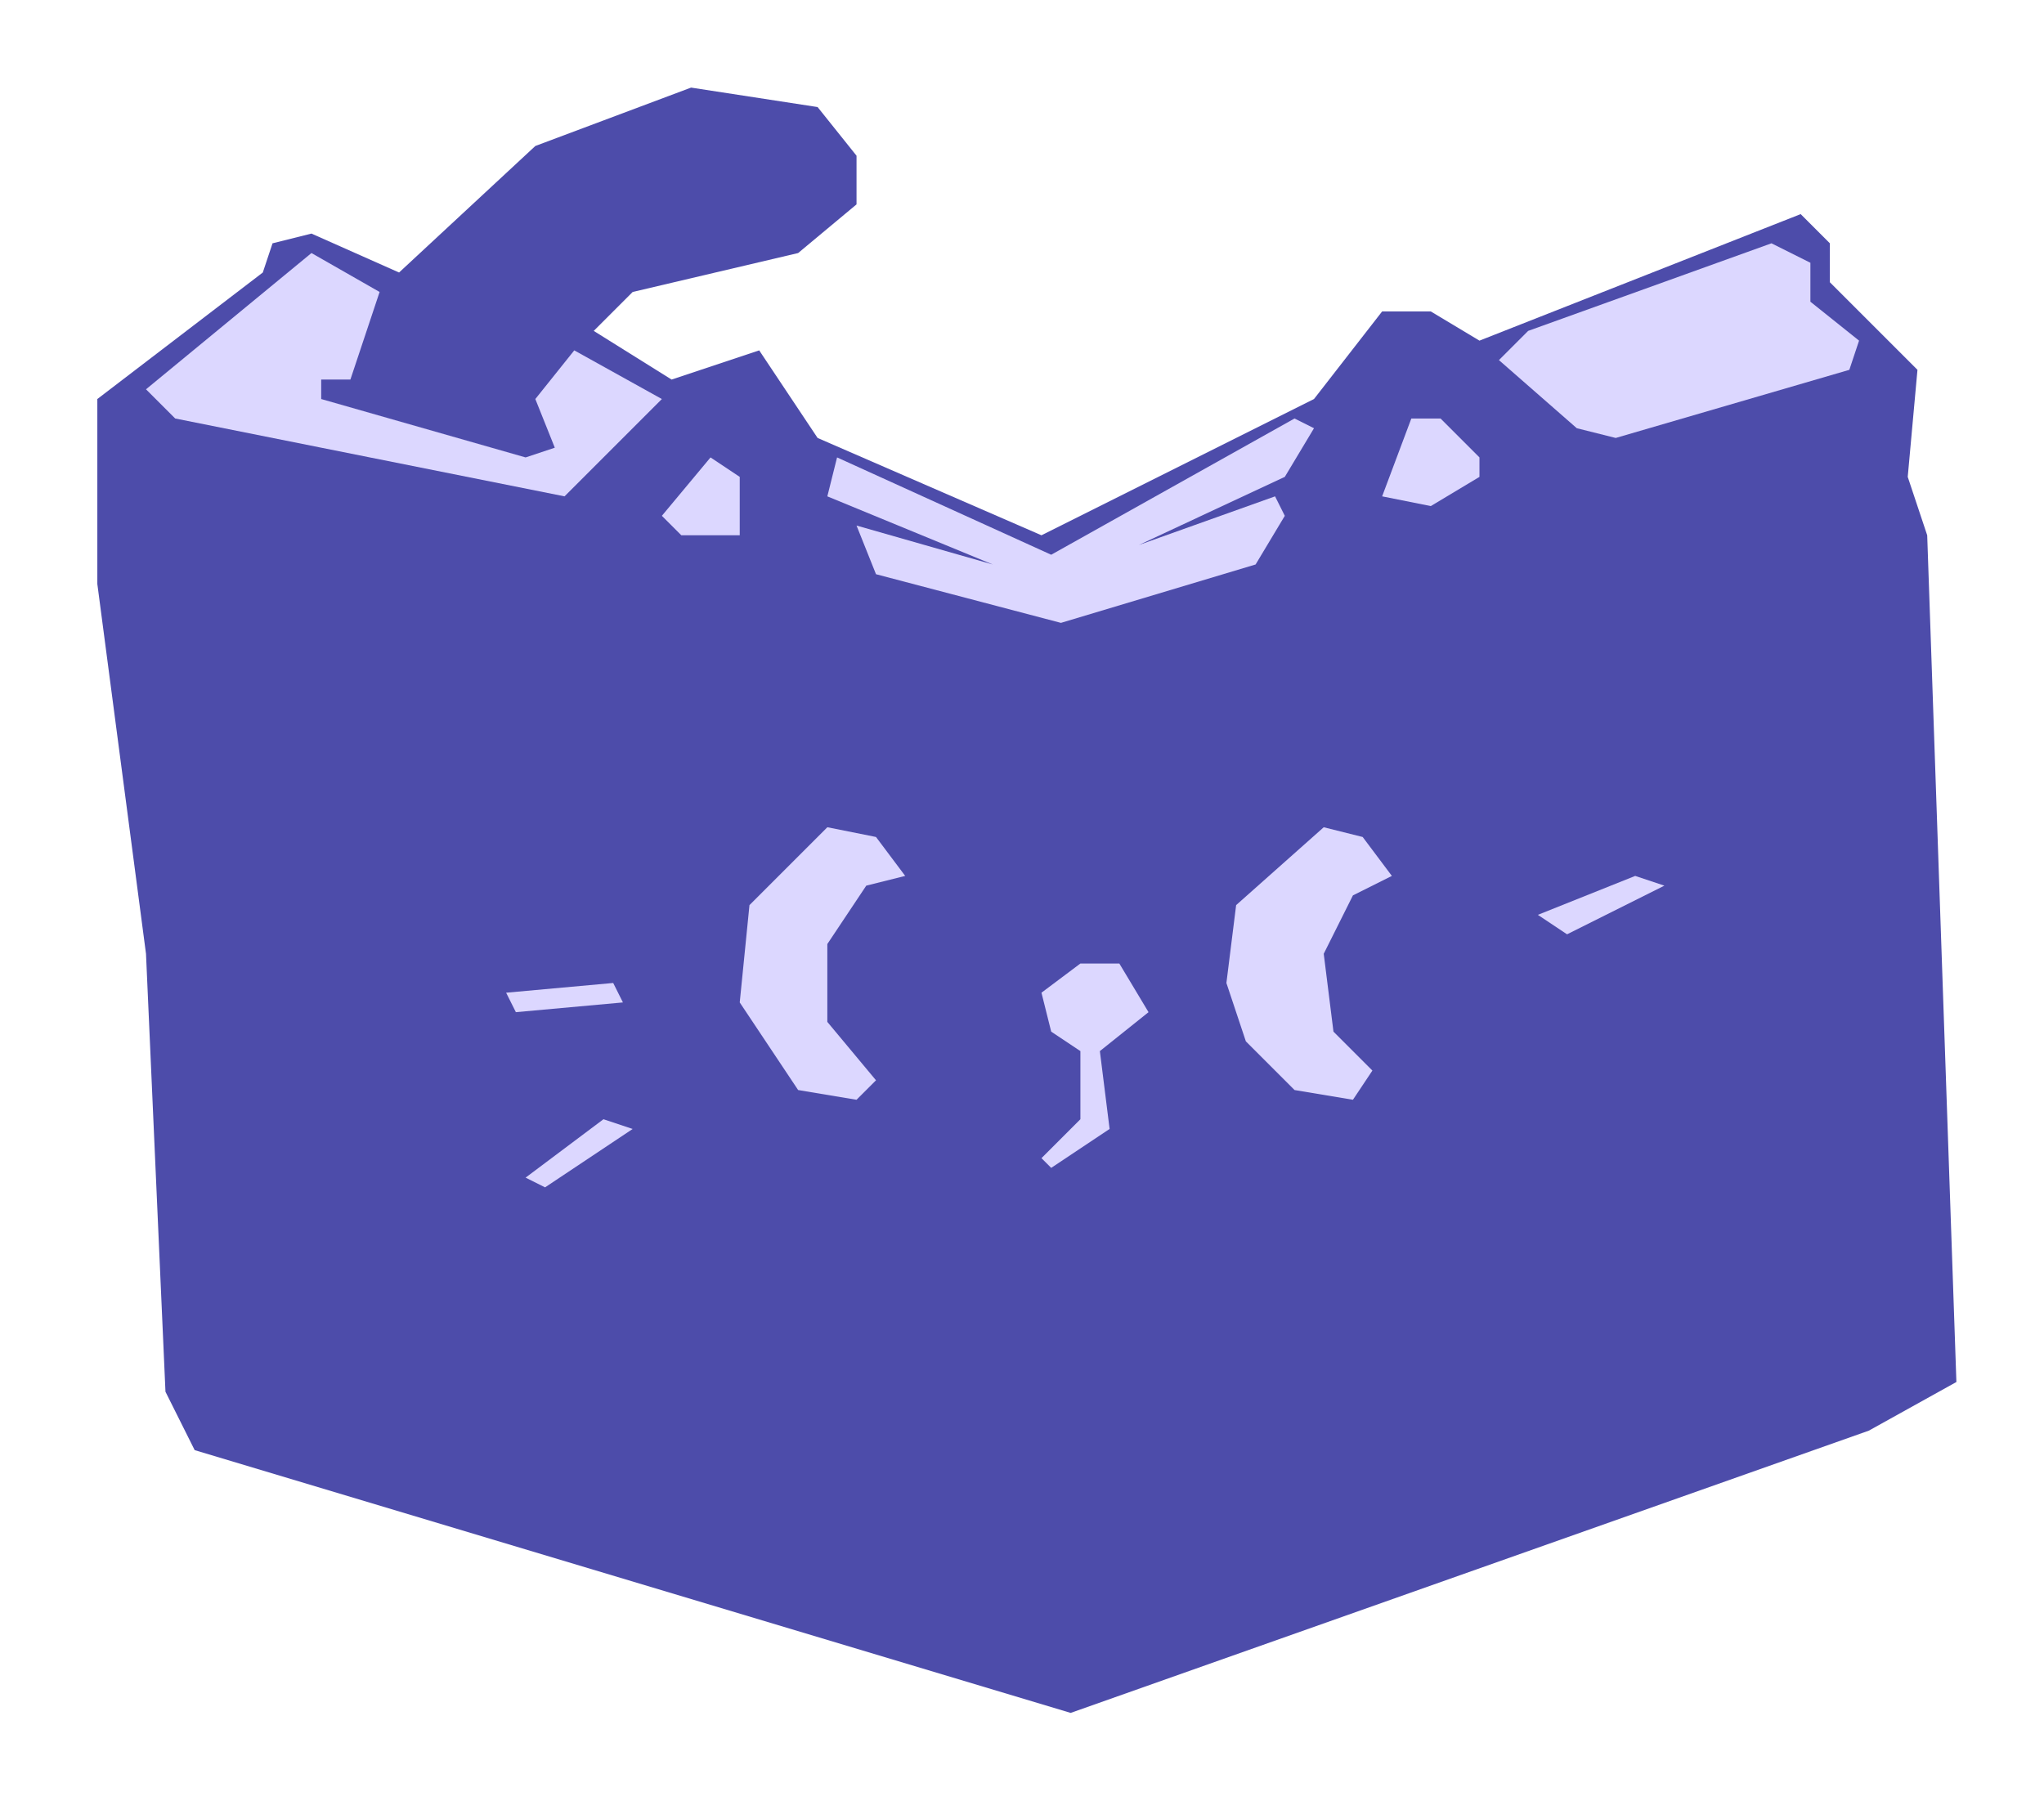
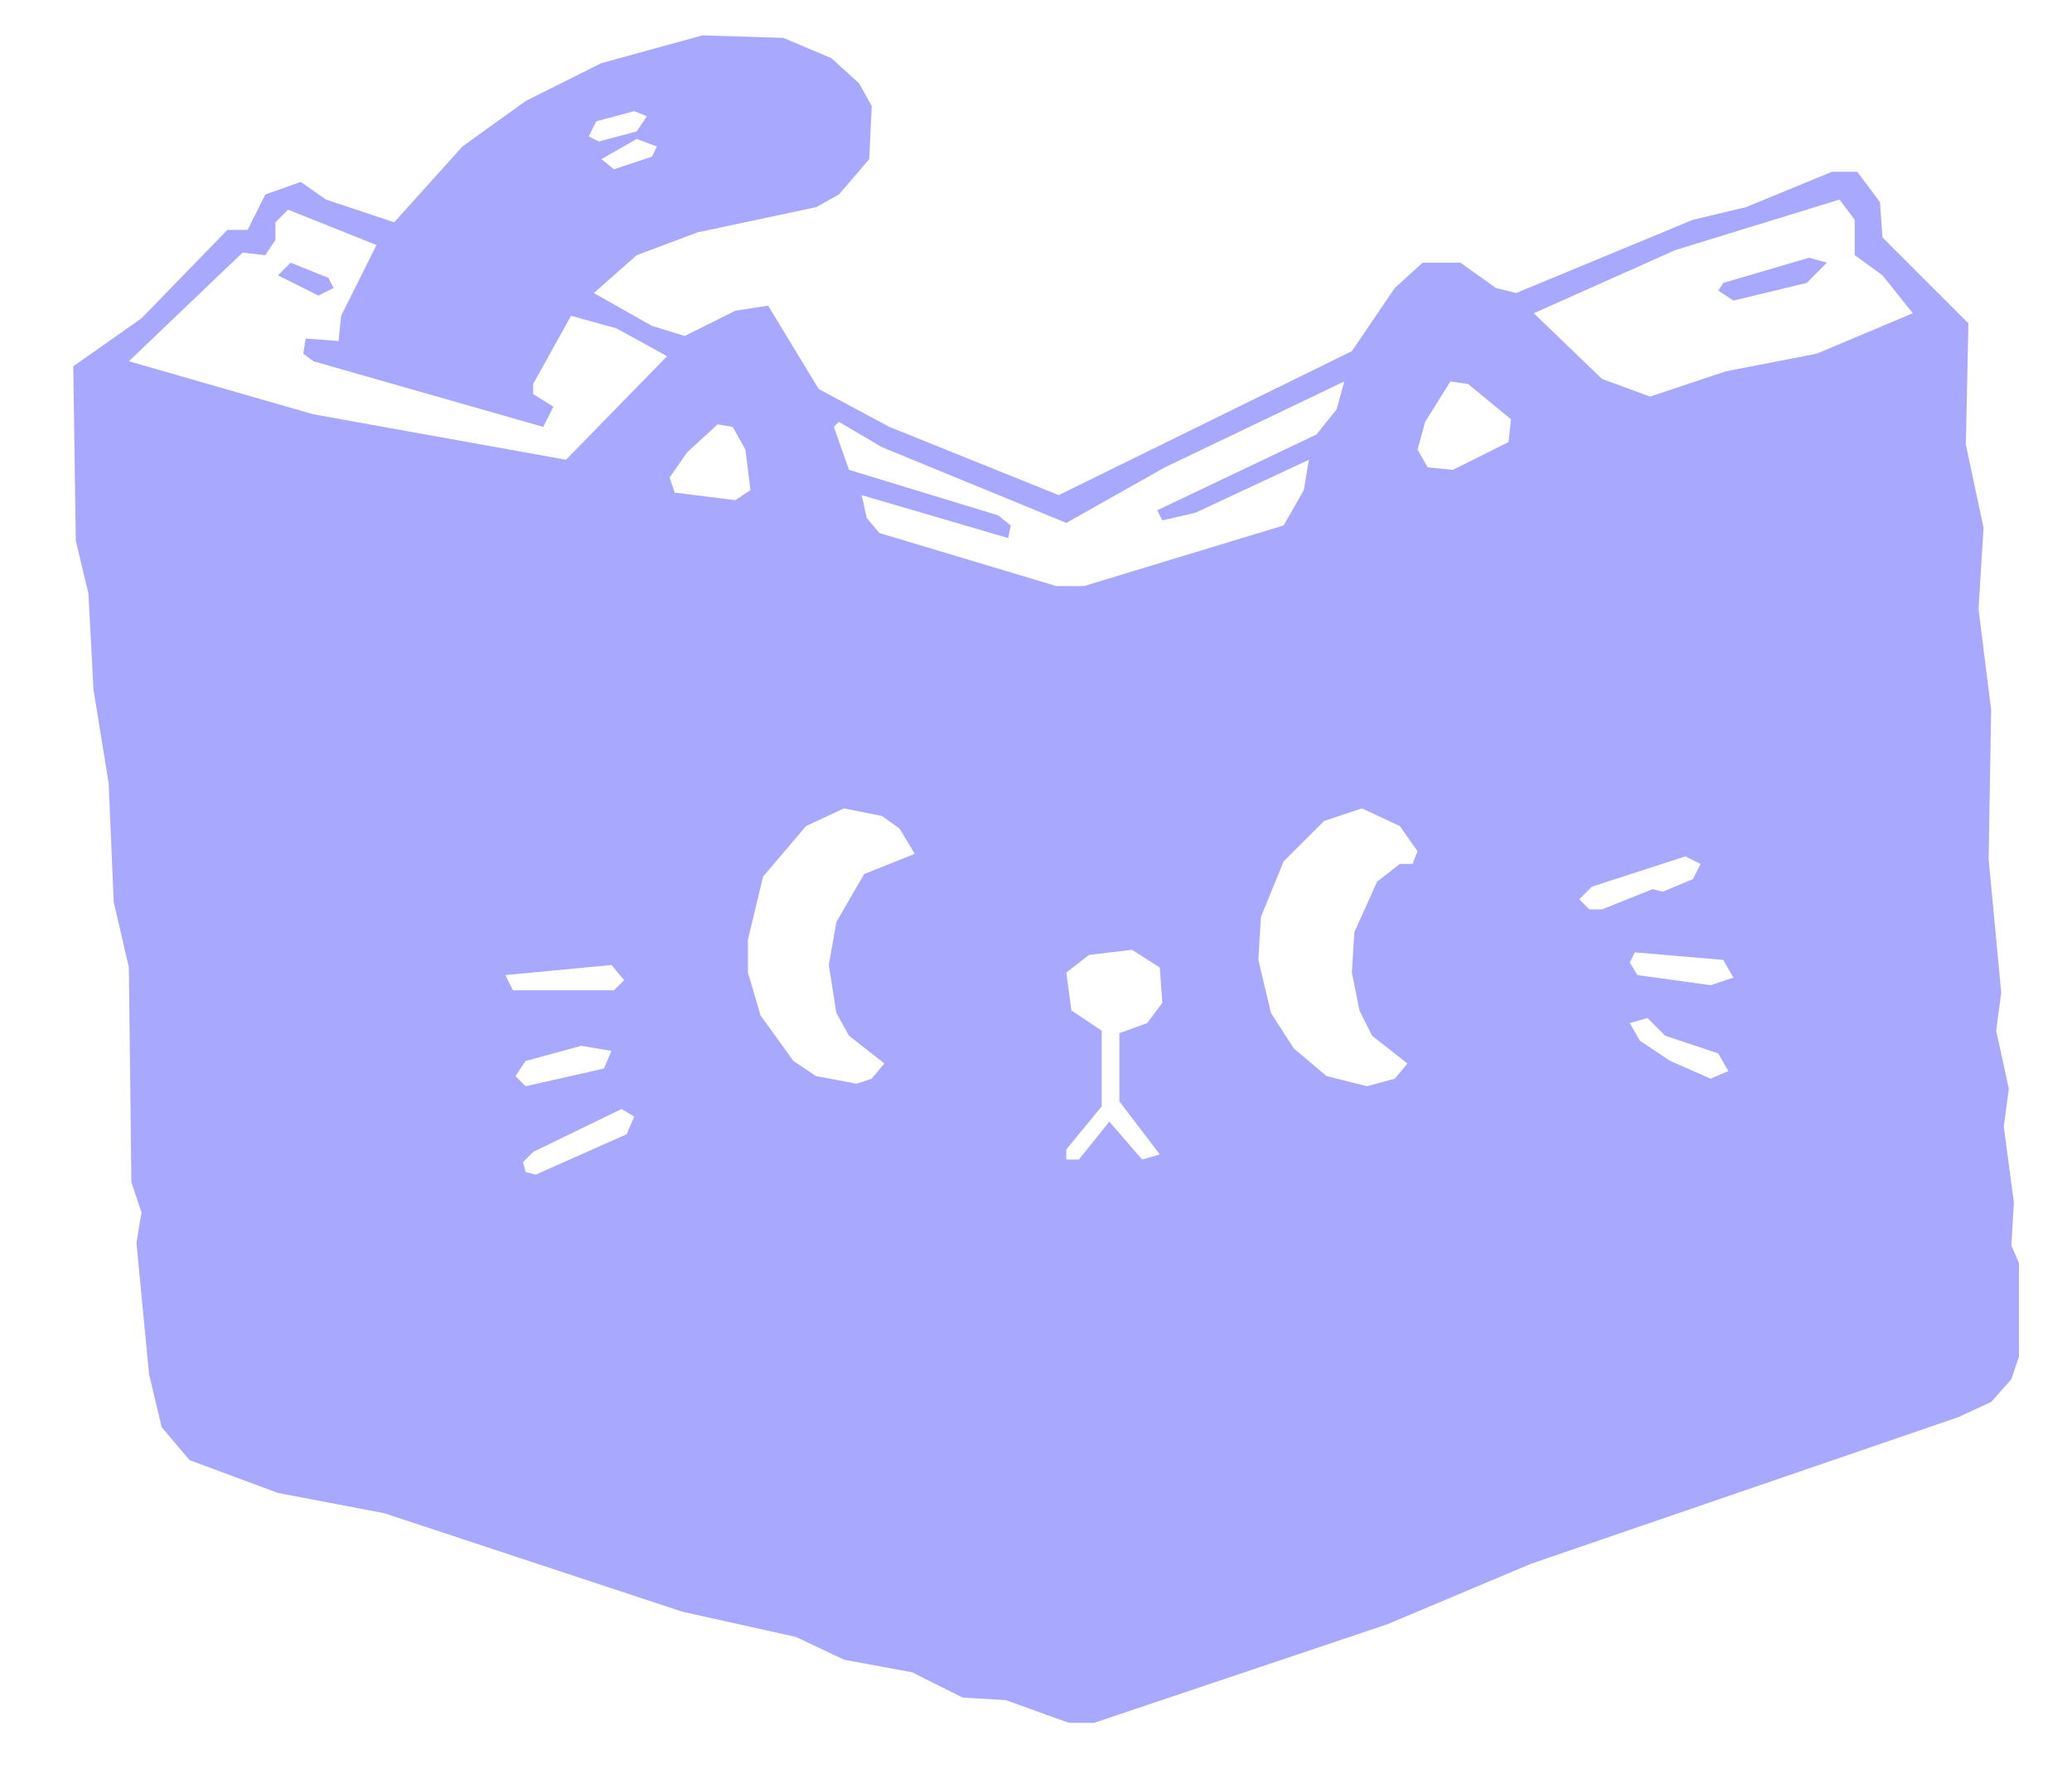
- <svg xmlns="http://www.w3.org/2000/svg" viewBox="20 38 210 185">
-   <path fill="#4d4caa" d="M30 79 L30 98 35 136 37 181 40 187 130 214 212 185 221 180 218 93 216 87 217 76 208 67 208 63 205 60 172 73 167 70 162 70 155 79 127 93 104 83 98 74 89 77 81 72 85 68 102 64 108 59 108 54 104 49 91 47 75 53 61 66 52 62 48 63 47 66Z" />
-   <g fill="#dcd7ff">
-     <path d="M35 78 52 64 59 68 56 77 53 77 53 79 74 85 77 84 75 79 79 74 88 79 78 89 38 81Z" />
-     <path d="M211 73 210 76 186 83 182 82 174 75 177 72 202 63 206 65 206 69Z" />
-     <path d="M155 82 152 87 137 94 151 89 152 91 149 96 129 102 110 97 108 92 122 96 105 89 106 85 128 95 153 81Z" />
-     <path d="M156 123 160 124 163 128 159 130 156 136 157 144 161 148 159 151 153 150 148 145 146 139 147 131Z" />
-     <path d="M105 123 110 124 113 128 109 129 105 135 105 143 110 149 108 151 102 150 96 141 97 131Z" />
-     <path d="M135 137 138 142 133 146 134 154 128 158 127 157 131 153 131 146 128 144 127 140 131 137Z" />
-     <path d="M162 89 165 81 168 81 172 85 172 87 167 90Z" />
-     <path d="M93 85 96 87 96 93 90 93 88 91Z" />
-     <path d="M72 140 83 139 84 141 73 142Z" />
-     <path d="M191 129 181 134 178 132 188 128Z" />
-     <path d="M85 154 76 160 74 159 82 153Z" />
-   </g>
+ <svg xmlns="http://www.w3.org/2000/svg" viewBox="90 175 820 700">
+   <path fill="#a8a8ff" fill-rule="evenodd" d="M119,320 120,389 125,410 127,448 133,485 135,532 141,558 142,643 146,655 144,667 149,719 154,740 165,753 200,766 242,774 360,813 405,823 424,832 451,837 471,847 488,848 513,857 523,857 639,818 696,794 865,736 878,730 886,721 889,712 889,675 886,668 887,651 883,621 885,606 880,583 882,568 877,515 878,456 873,416 875,384 868,351 869,303 835,269 834,255 825,243 815,243 781,257 760,262 690,291 682,289 668,279 653,279 642,289 625,314 509,371 442,344 414,329 394,296 381,298 361,308 348,304 325,291 342,276 366,267 413,257 422,252 434,238 435,217 430,208 419,198 400,190 368,189 328,200 298,215 273,233 246,263 219,254 209,247 195,252 188,266 180,266 146,301Z M341,617 338,624 302,640 298,639 297,635 301,631 336,614Z M332,591 329,598 298,605 294,601 298,595 320,589Z M735,580 742,578 749,585 770,592 774,599 767,602 751,595 739,587Z M337,563 333,567 293,567 290,561 332,557Z M735,556 737,552 772,555 776,562 767,565 738,561Z M538,551 549,558 550,572 544,580 533,584 533,611 549,632 542,634 529,619 517,634 512,634 512,630 526,613 526,583 514,575 512,560 521,553Z M763,517 760,523 748,528 744,527 724,535 719,535 715,531 720,526 757,514Z M629,495 644,502 651,512 649,517 644,517 635,524 626,544 625,560 628,575 633,585 647,596 642,602 631,605 615,601 602,590 593,576 588,555 589,538 598,516 614,500Z M424,495 439,498 446,503 452,513 432,521 421,540 418,557 421,576 426,585 440,596 435,602 429,604 413,601 404,595 391,577 386,560 386,547 392,522 409,502Z M380,344 385,353 387,369 381,373 357,370 355,364 362,354 374,343Z M671,327 688,341 687,350 665,361 655,360 651,353 654,342 664,326Z M622,326 619,337 611,347 548,377 550,381 563,378 608,357 606,369 598,383 519,407 508,407 438,386 433,380 431,371 489,388 490,383 485,379 426,361 420,344 422,342 439,352 512,382 551,360Z M141,318 186,275 195,276 199,270 199,263 204,258 239,272 225,300 224,310 211,309 210,315 214,318 305,344 309,336 301,331 301,327 316,300 334,305 354,316 314,357 214,339Z M200,284 216,292 222,289 220,285 205,279Z M847,299 809,315 773,322 743,332 724,325 697,299 753,274 818,254 824,262 824,276 835,284Z M813,279 806,277 772,287 770,290 776,294 805,287Z M350,233 348,237 333,242 328,238 342,230Z M346,221 342,227 327,231 323,229 326,223 341,219Z" />
</svg>
